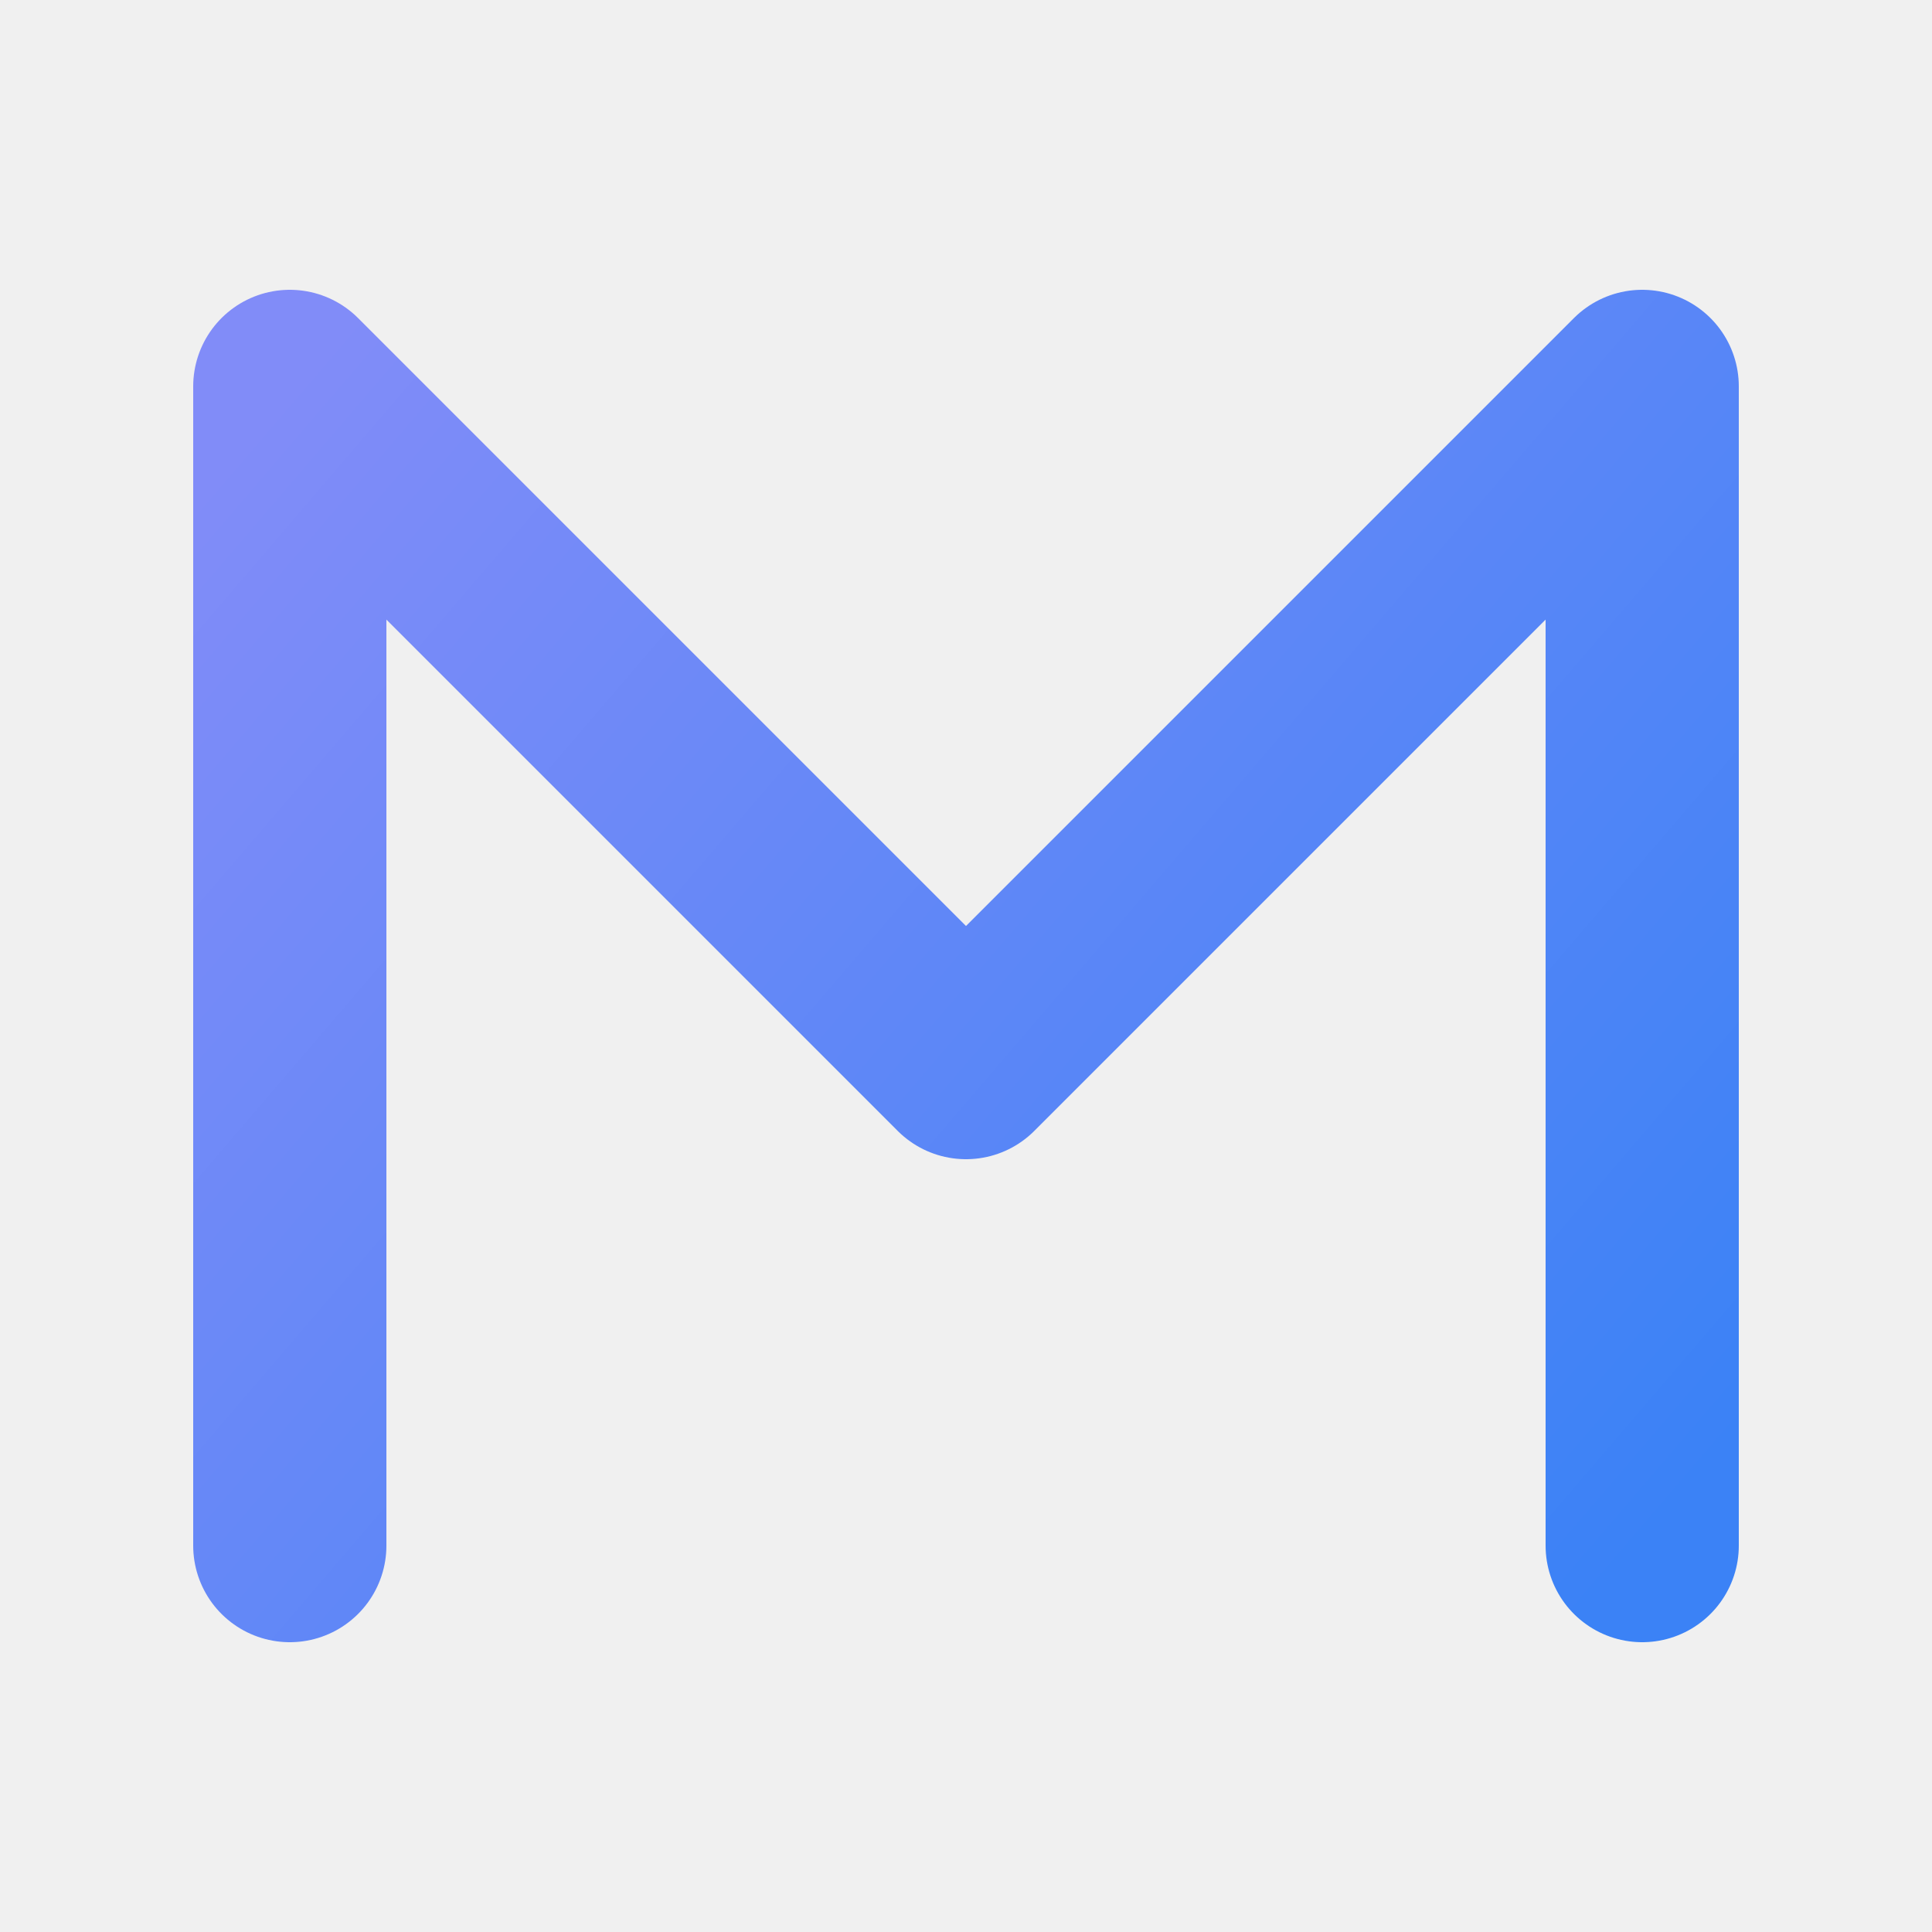
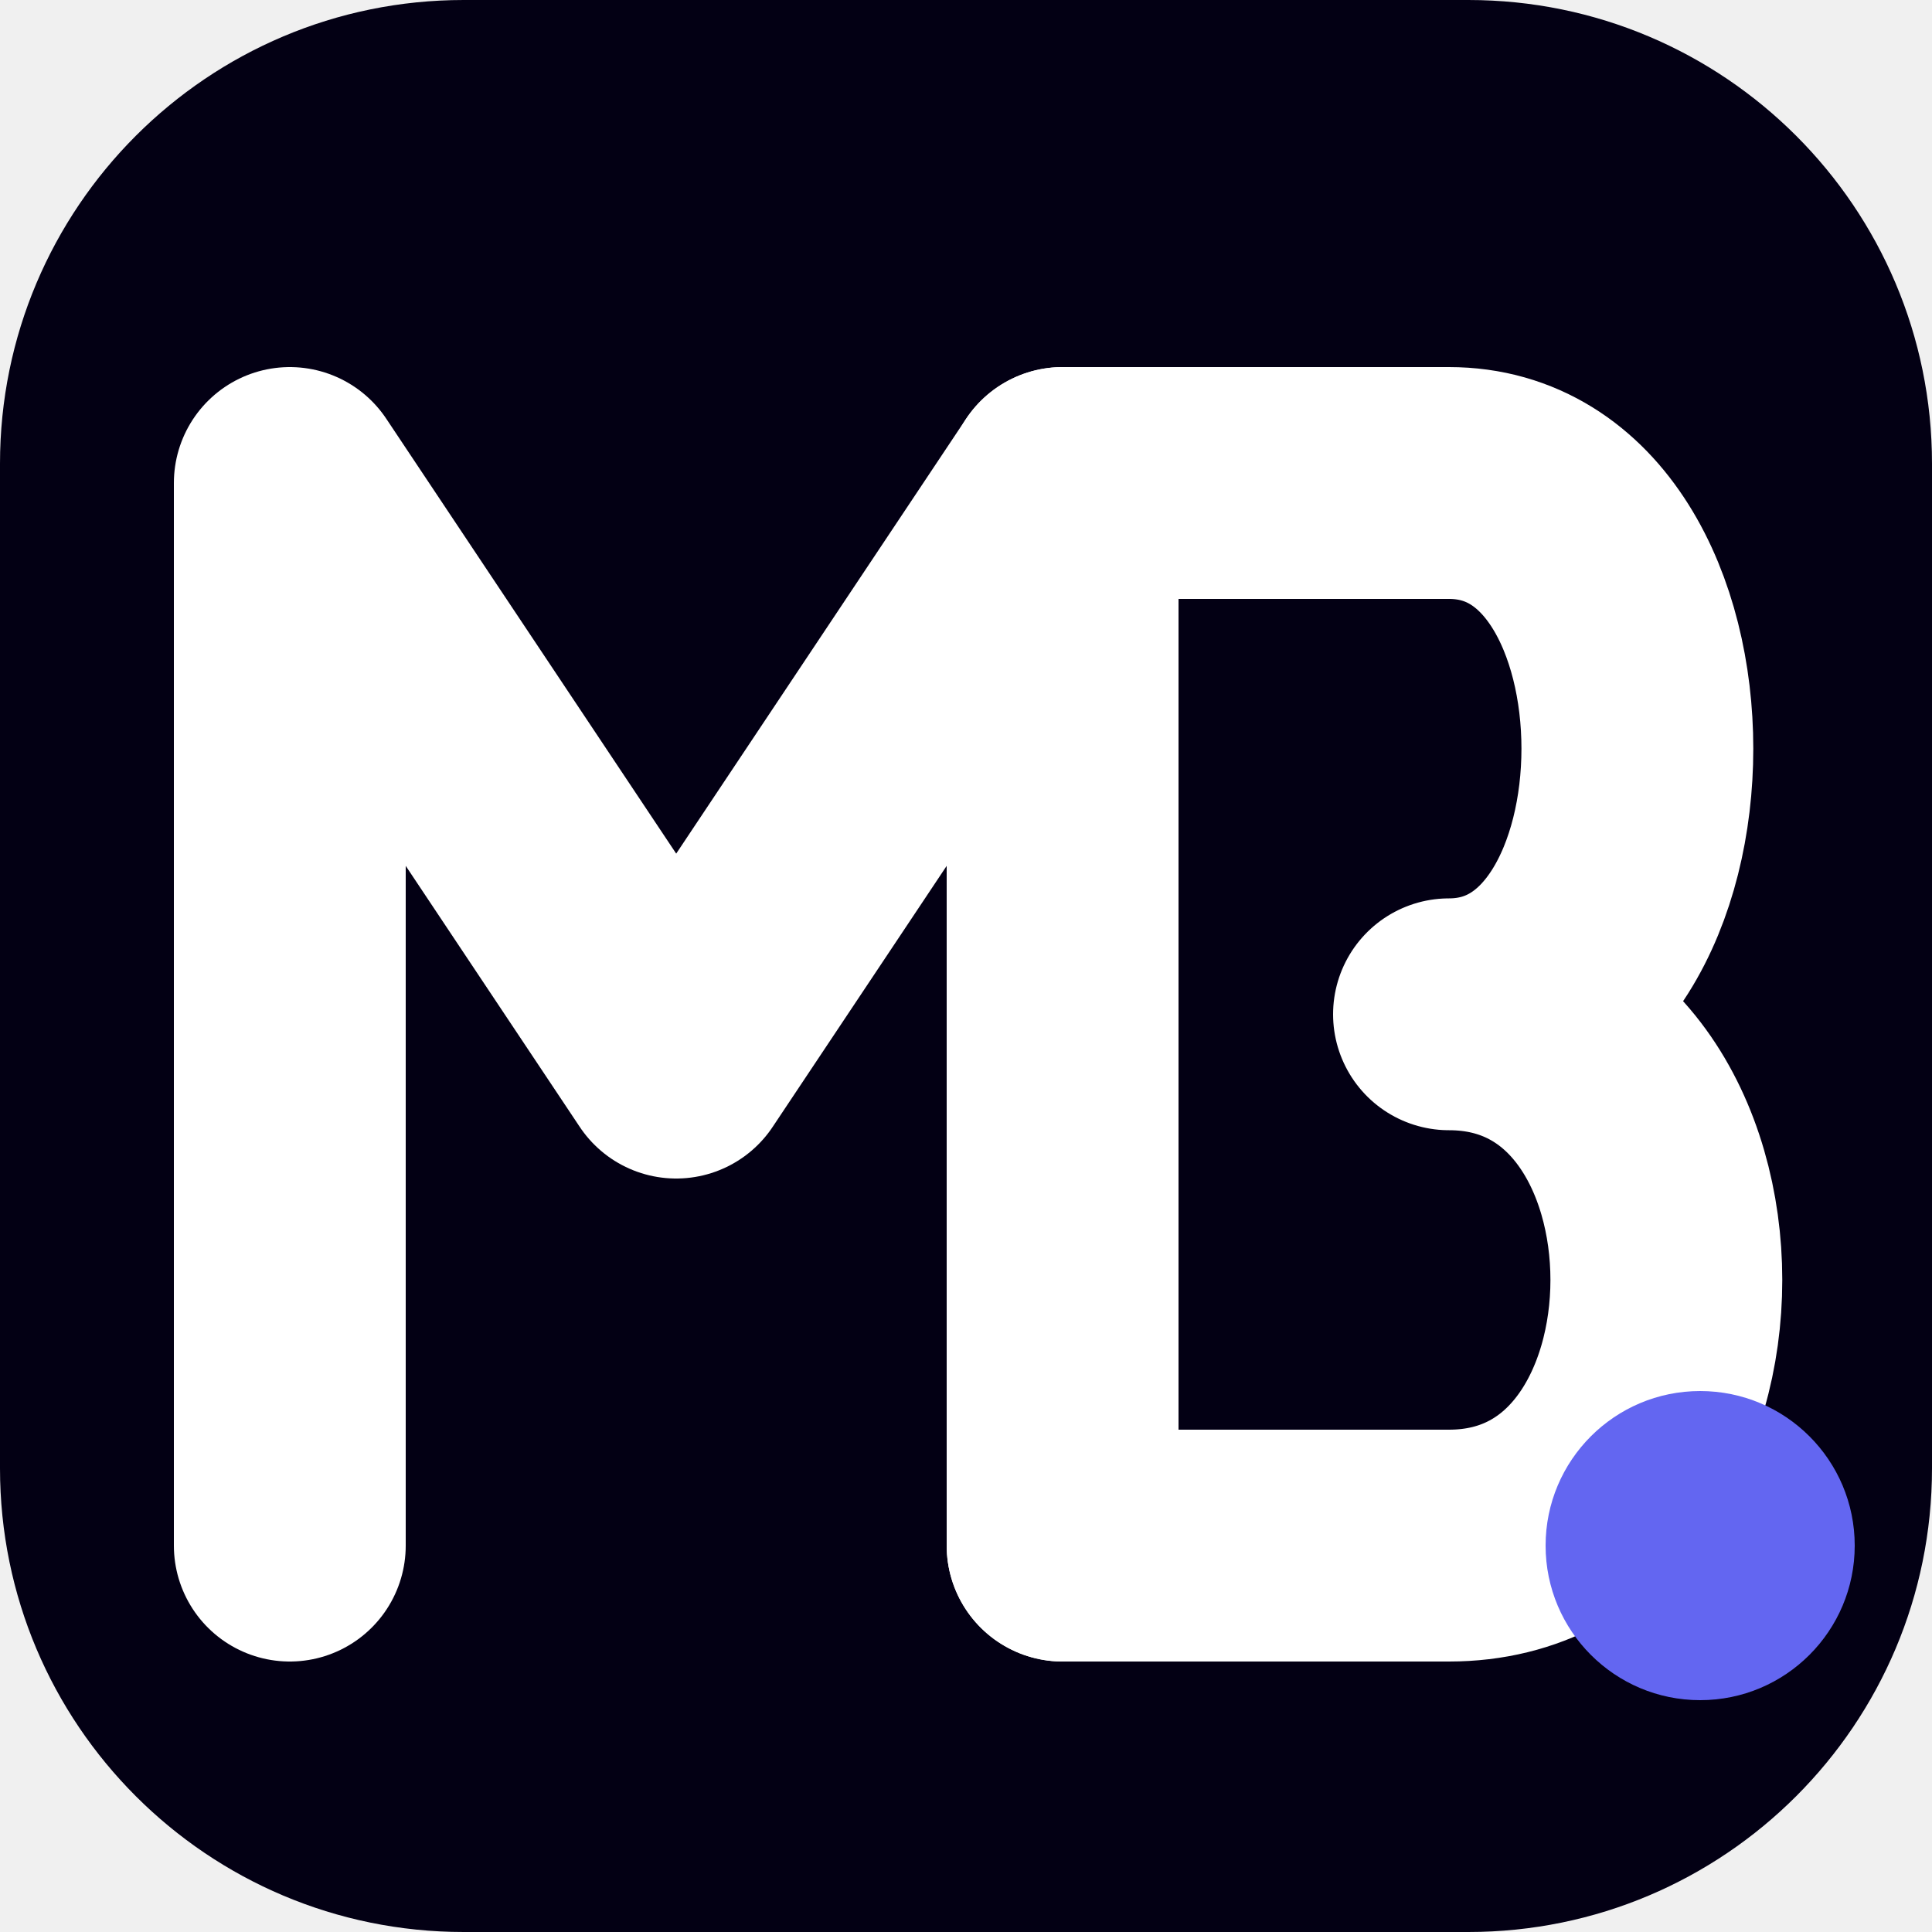
- <svg xmlns="http://www.w3.org/2000/svg" width="64" height="64" viewBox="0 0 40 40" fill="none">
-   <path d="M6 32V8L20 22L34 8V32" stroke="url(#paint0_linear)" stroke-width="4" stroke-linecap="round" stroke-linejoin="round" />
-   <defs>
-     <linearGradient id="paint0_linear" x1="6" y1="8" x2="34" y2="32" gradientUnits="userSpaceOnUse">
-       <stop stop-color="#818CF8" />
-       <stop offset="1" stop-color="#3B82F6" />
-     </linearGradient>
-   </defs>
+ <svg xmlns="http://www.w3.org/2000/svg" width="100%" height="100%" viewBox="0 0 100 100" fill="none">
+   <rect width="100" height="100" rx="24" fill="#030014" />
+   <path d="M 15 80 V 25 L 35 55 L 55 25 V 80" stroke="#ffffff" stroke-width="12" stroke-linecap="round" stroke-linejoin="round" />
+   <path d="M 55 25 H 75 C 88 25 88 52.5 75 52.5 C 90 52.5 90 80 75 80 H 55" stroke="#ffffff" stroke-width="12" stroke-linecap="round" stroke-linejoin="round" />
+   <circle cx="88" cy="80" r="8" fill="#6366f1" />
</svg>
